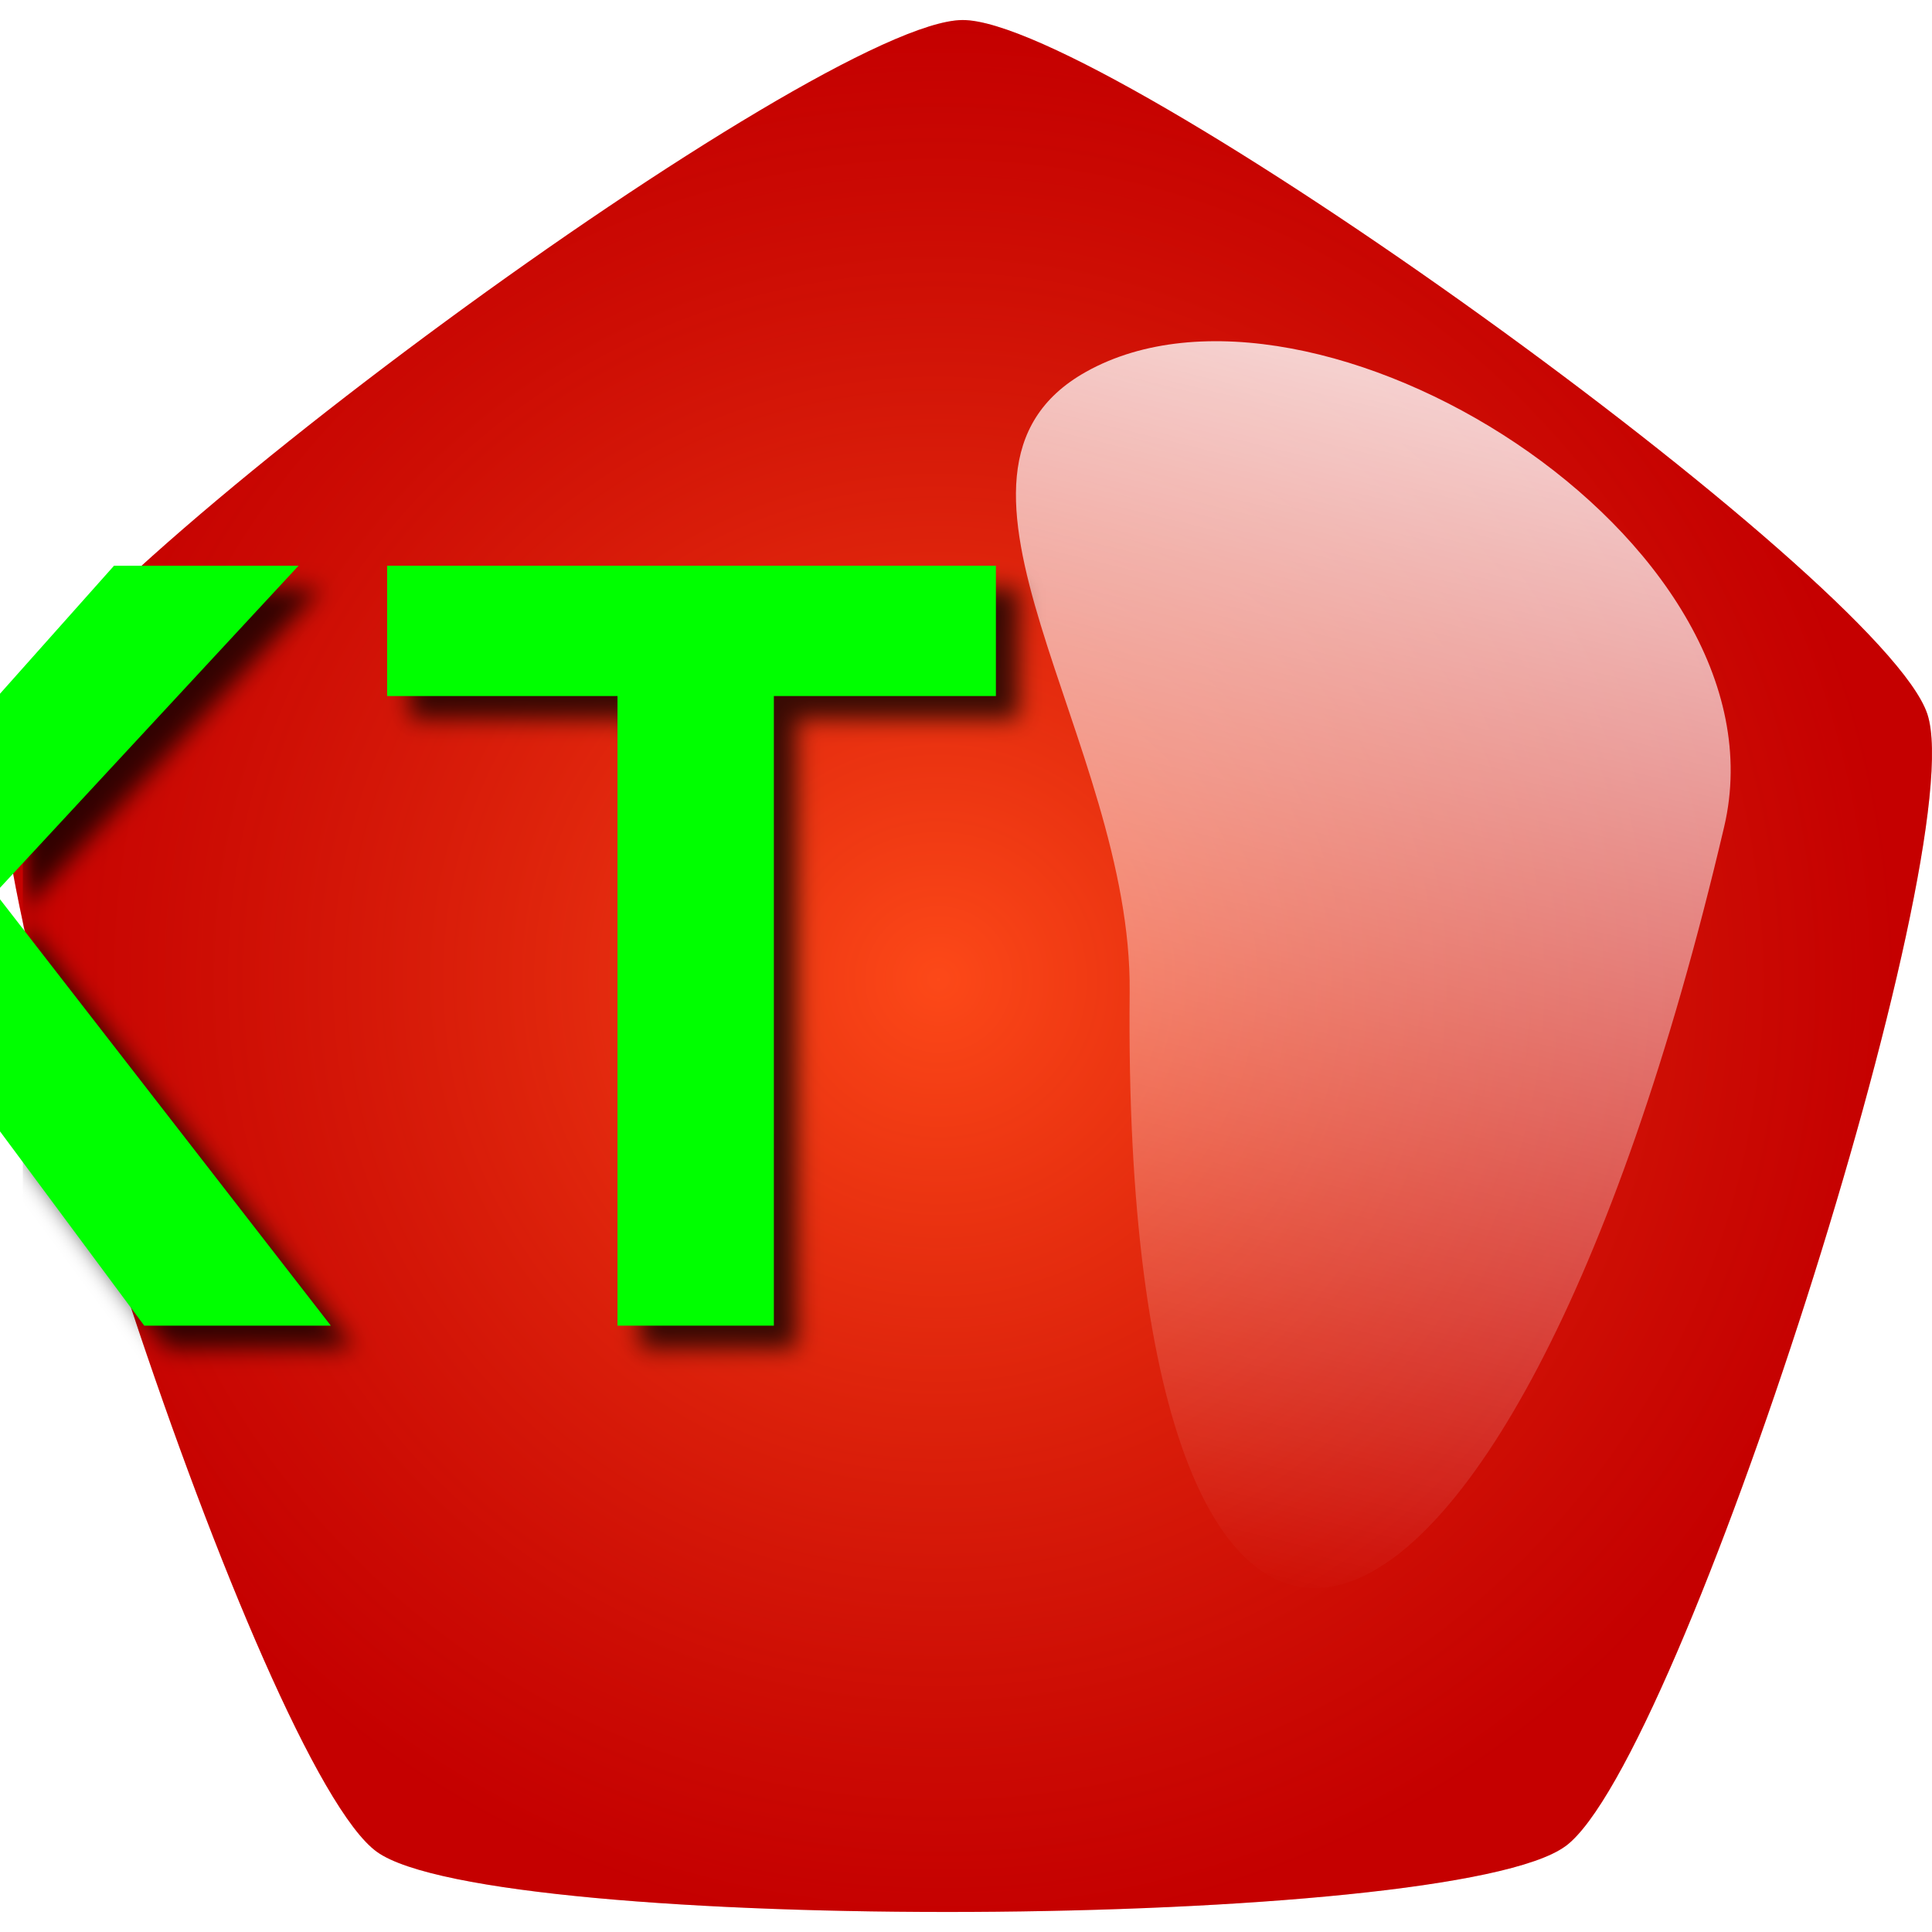
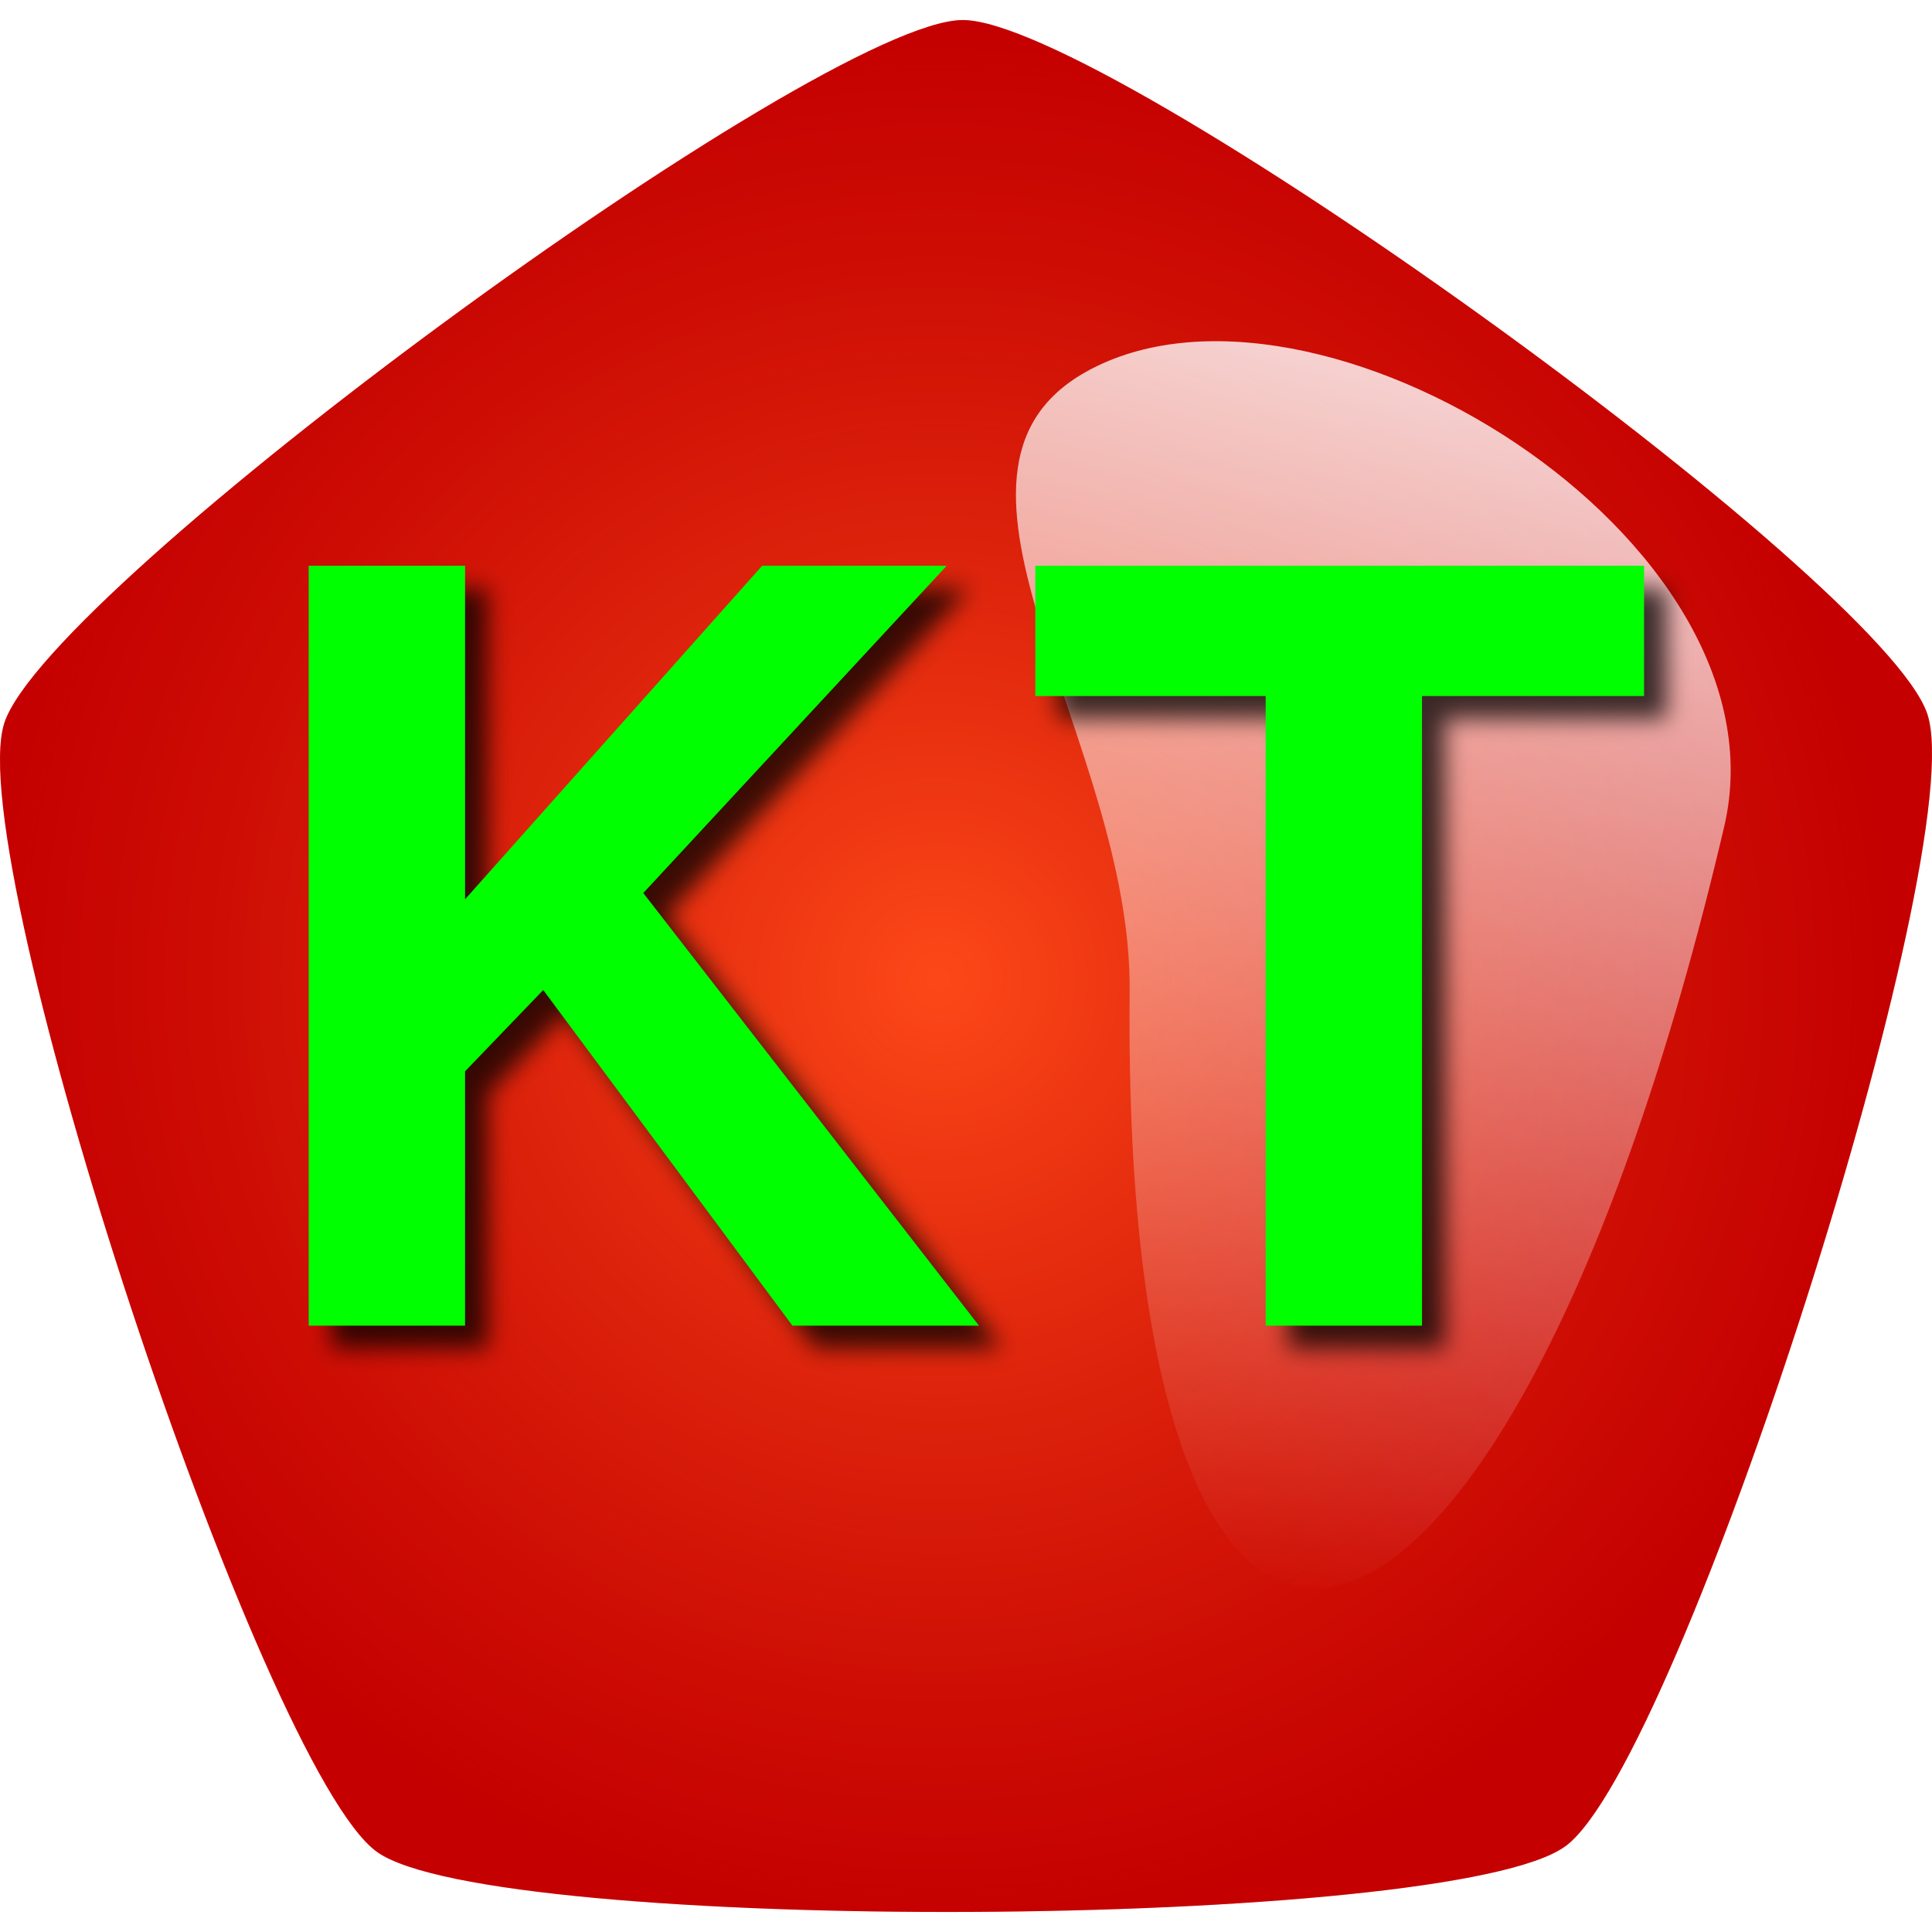
- <svg xmlns="http://www.w3.org/2000/svg" xmlns:xlink="http://www.w3.org/1999/xlink" width="512" height="512" id="svg2" version="1.1" viewBox="0 0 512 512">
+ <svg xmlns="http://www.w3.org/2000/svg" xmlns:xlink="http://www.w3.org/1999/xlink" width="546.133" height="546.133" id="svg2" version="1.1" viewBox="0 0 512 512">
  <defs id="defs4">
    <radialGradient r="87.175" gradientTransform="matrix(1,0,0,0.99487,0,1.6715)" cx="685.77" cy="192.19" gradientUnits="userSpaceOnUse" id="radialGradient5810">
      <stop offset="0" stop-color="#f8da48" id="stop5755-6" />
      <stop offset="1" stop-opacity=".686" id="stop5757-8" />
    </radialGradient>
    <linearGradient x1="692.38" y1="186.29" x2="723.38" gradientUnits="userSpaceOnUse" y2="151.84" id="linearGradient5812">
      <stop offset="0" stop-opacity="0" stop-color="#fff" id="stop5624" />
      <stop offset="1" stop-color="#fff" id="stop5626" />
    </linearGradient>
    <radialGradient r="87.175" gradientTransform="matrix(1,0,0,0.99487,0,1.6715)" cx="526.16" cy="326.07" gradientUnits="userSpaceOnUse" id="radialGradient5766">
      <stop offset="0" stop-color="#f8da48" id="stop5755" />
      <stop offset="1" stop-opacity=".686" id="stop5757" />
    </radialGradient>
    <linearGradient x1="698.36" y1="424.17" x2="730.69" gradientUnits="userSpaceOnUse" y2="292.71" id="linearGradient5768">
      <stop offset="0" stop-opacity="0" stop-color="#fff" id="stop5624-0" />
      <stop offset="1" stop-color="#fff" id="stop5626-4" />
    </linearGradient>
    <radialGradient r="87.175" gradientTransform="matrix(1,0,0,0.99487,0,1.6715)" cx="-223.37" cy="79.091" gradientUnits="userSpaceOnUse" id="radialGradient5875">
      <stop offset="0" stop-color="#f8da48" id="stop5755-3" />
      <stop offset="1" stop-opacity=".686" id="stop5757-1" />
    </radialGradient>
    <linearGradient x1="701.71" y1="382.65" gradientTransform="matrix(0.55378,-0.1683,0.20599,0.67779,290.32,251.97)" x2="738.26" gradientUnits="userSpaceOnUse" y2="300.24" id="linearGradient5877">
      <stop offset="0" stop-opacity="0" stop-color="#fff" id="stop5624-0-9" />
      <stop offset="1" stop-color="#fff" id="stop5626-4-5" />
    </linearGradient>
    <radialGradient xlink:href="#radialGradient5810" id="radialGradient3427" gradientUnits="userSpaceOnUse" gradientTransform="matrix(1,0,0,0.99487,0,1.6715)" cx="685.77" cy="192.19" r="87.175" />
    <linearGradient xlink:href="#linearGradient5812" id="linearGradient3429" gradientUnits="userSpaceOnUse" x1="692.38" y1="186.29" x2="723.38" y2="151.84" />
    <radialGradient xlink:href="#radialGradient5766" id="radialGradient3431" gradientUnits="userSpaceOnUse" gradientTransform="matrix(1,0,0,0.99487,0,1.6715)" cx="526.16" cy="326.07" r="87.175" />
    <linearGradient xlink:href="#linearGradient5768" id="linearGradient3433" gradientUnits="userSpaceOnUse" x1="698.36" y1="424.17" x2="730.69" y2="292.71" />
    <radialGradient xlink:href="#radialGradient5875" id="radialGradient3435" gradientUnits="userSpaceOnUse" gradientTransform="matrix(1,0,0,0.99487,0,1.6715)" cx="-223.37" cy="79.091" r="87.175" />
    <linearGradient xlink:href="#linearGradient5877" id="linearGradient3437" gradientUnits="userSpaceOnUse" gradientTransform="matrix(0.55378,-0.1683,0.20599,0.67779,290.32,251.97)" x1="701.71" y1="382.65" x2="738.26" y2="300.24" />
    <radialGradient xlink:href="#radialGradient5810" id="radialGradient3439" gradientUnits="userSpaceOnUse" gradientTransform="matrix(1,0,0,0.99487,0,1.6715)" cx="685.77" cy="192.19" r="87.175" />
    <linearGradient xlink:href="#linearGradient5812" id="linearGradient3441" gradientUnits="userSpaceOnUse" x1="692.38" y1="186.29" x2="723.38" y2="151.84" />
    <radialGradient xlink:href="#radialGradient5875" id="radialGradient3443" gradientUnits="userSpaceOnUse" gradientTransform="matrix(1,0,0,0.99487,0,1.6715)" cx="-223.37" cy="79.091" r="87.175" />
    <linearGradient xlink:href="#linearGradient5877" id="linearGradient3445" gradientUnits="userSpaceOnUse" gradientTransform="matrix(0.55378,-0.1683,0.20599,0.67779,290.32,251.97)" x1="701.71" y1="382.65" x2="738.26" y2="300.24" />
    <radialGradient xlink:href="#radialGradient5766" id="radialGradient3447" gradientUnits="userSpaceOnUse" gradientTransform="matrix(1,0,0,0.99487,0,1.6715)" cx="526.16" cy="326.07" r="87.175" />
    <linearGradient xlink:href="#linearGradient5768" id="linearGradient3449" gradientUnits="userSpaceOnUse" x1="698.36" y1="424.17" x2="730.69" y2="292.71" />
-     <filter style="color-interpolation-filters:sRGB;" id="filter4096">
+     <filter style="color-interpolation-filters:sRGB" id="filter4096">
      <feFlood flood-opacity="0.753" flood-color="rgb(0,0,0)" result="flood" id="feFlood4098" />
      <feComposite in="flood" in2="SourceGraphic" operator="in" result="composite1" id="feComposite4100" />
      <feGaussianBlur in="composite1" stdDeviation="3" result="blur" id="feGaussianBlur4102" />
      <feOffset dx="6" dy="6" result="offset" id="feOffset4104" />
      <feComposite in="SourceGraphic" in2="offset" operator="over" result="composite2" id="feComposite4106" />
    </filter>
  </defs>
  <g id="layer1" transform="translate(0,-540.3622)">
    <g transform="matrix(4.167345,0,0,4.167345,-3823.002,-665.2298)" id="g5805">
      <path transform="translate(122.59,215.6)" d="m 748.64,192.03 c 0,33.927 -27.503,61.43 -61.43,61.43 -33.927,0 -61.43,-27.503 -61.43,-61.43 0,-33.927 27.503,-61.43 61.43,-61.43 33.927,0 61.43,27.503 61.43,61.43 z" style="color:#000000;fill:#00792f" id="path5770" />
      <path transform="translate(122.59,215.6)" d="m 748.64,192.03 c 0,33.927 -27.503,61.43 -61.43,61.43 -33.927,0 -61.43,-27.503 -61.43,-61.43 0,-33.927 27.503,-61.43 61.43,-61.43 33.927,0 61.43,27.503 61.43,61.43 z" style="color:#000000;opacity:0.334;fill:url(#radialGradient3427)" id="path4850" />
      <path transform="translate(122.59,215.6)" d="m 730.27,167.92 c 0,12.366 -10.024,22.39 -22.39,22.39 -12.366,0 -22.39,-10.024 -22.39,-22.39 0,-12.366 10.024,-22.39 22.39,-22.39 12.366,0 22.39,10.024 22.39,22.39 z" style="color:#000000;fill:url(#linearGradient3429)" id="path4852" />
    </g>
    <g transform="matrix(2.919404,0,0,2.919404,-2065.903,-907.7396)" id="g5761">
      <path d="m 592.48,396.99 c -9.395,8.909 -95.599,20.226 -106.97,14.044 -11.376,-6.182 -48.778,-84.669 -46.414,-97.399 2.364,-12.729 65.452,-72.555 78.289,-74.24 12.837,-1.685 89.229,39.828 94.799,51.516 5.57,11.688 -10.306,97.17 -19.7,106.08 z" transform="matrix(0.9921,0.12548,-0.12548,0.9921,311.76,195.42)" style="color:#000000;fill:#ff0000" id="path5630" />
      <path transform="matrix(0.9921,0.12548,-0.12548,0.9921,311.76,195.42)" d="m 592.48,396.99 c -9.395,8.909 -95.599,20.226 -106.97,14.044 -11.376,-6.182 -48.778,-84.669 -46.414,-97.399 2.364,-12.729 65.452,-72.555 78.289,-74.24 12.837,-1.685 89.229,39.828 94.799,51.516 5.57,11.688 -10.306,97.17 -19.7,106.08 z" style="color:#000000;opacity:0.334;fill:url(#radialGradient3431)" id="path5751" />
      <path transform="translate(122.59,215.6)" d="m 683.62,314.19 c 20.684,-11.603 64.095,15.079 57.948,41.283 -19.792,84.375 -54.769,94.012 -53.966,14.991 0.232,-22.782 -20.382,-47.074 -3.982,-56.273 z" style="color:#000000;fill:url(#linearGradient3433)" id="path5733" />
    </g>
    <g transform="matrix(4.151559,0,0,4.151559,-3653.677,-1207.738)" id="g5870">
      <path d="m -196.35,136.34 c -6.476,3.582 -55.323,2.688 -61.663,-1.129 -6.34,-3.817 -29.989,-46.567 -29.854,-53.966 0.135,-7.4 25.333,-49.255 31.809,-52.837 6.476,-3.583 55.323,-2.688 61.663,1.129 6.34,3.817 29.989,46.567 29.854,53.966 -0.135,7.4 -25.333,49.255 -31.809,52.837 z" transform="translate(960.79,300.57)" style="color:#000000;fill:#3a0091" id="path5814" />
      <path transform="translate(960.79,300.57)" d="m -196.35,136.34 c -6.476,3.582 -55.323,2.688 -61.663,-1.129 -6.34,-3.817 -29.989,-46.567 -29.854,-53.966 0.135,-7.4 25.333,-49.255 31.809,-52.837 6.476,-3.583 55.323,-2.688 61.663,1.129 6.34,3.817 29.989,46.567 29.854,53.966 -0.135,7.4 -25.333,49.255 -31.809,52.837 z" style="color:#000000;opacity:0.334;fill:url(#radialGradient3435)" id="path5818" />
      <path d="m 742.23,339.34 c 16.565,-9.674 35.622,20.78 35.471,37.075 -0.165,17.81 -17.977,25.166 -22.631,24.317 -13.213,-2.411 -23.28,-55.296 -12.84,-61.393 z" style="color:#000000;fill:url(#linearGradient3437)" id="path5733-9" />
    </g>
    <g transform="matrix(1.890729,0,0,1.890729,-832.3676,-546.2889)" id="g5805-4">
      <path transform="translate(122.59,215.6)" d="m 748.64,192.03 c 0,33.927 -27.503,61.43 -61.43,61.43 -33.927,0 -61.43,-27.503 -61.43,-61.43 0,-33.927 27.503,-61.43 61.43,-61.43 33.927,0 61.43,27.503 61.43,61.43 z" style="color:#000000;fill:#ffce3b" id="path5770-4" />
      <path transform="translate(122.59,215.6)" d="m 748.64,192.03 c 0,33.927 -27.503,61.43 -61.43,61.43 -33.927,0 -61.43,-27.503 -61.43,-61.43 0,-33.927 27.503,-61.43 61.43,-61.43 33.927,0 61.43,27.503 61.43,61.43 z" style="color:#000000;opacity:0.334;fill:url(#radialGradient3439)" id="path4850-0" />
      <path transform="translate(122.59,215.6)" d="m 730.27,167.92 c 0,12.366 -10.024,22.39 -22.39,22.39 -12.366,0 -22.39,-10.024 -22.39,-22.39 0,-12.366 10.024,-22.39 22.39,-22.39 12.366,0 22.39,10.024 22.39,22.39 z" style="color:#000000;fill:url(#linearGradient3441)" id="path4852-1" />
    </g>
    <g transform="matrix(4.151559,0,0,4.151559,-3527.963,-904.8809)" id="g5870-8">
      <path d="m -196.35,136.34 c -6.476,3.582 -55.323,2.688 -61.663,-1.129 -6.34,-3.817 -29.989,-46.567 -29.854,-53.966 0.135,-7.4 25.333,-49.255 31.809,-52.837 6.476,-3.583 55.323,-2.688 61.663,1.129 6.34,3.817 29.989,46.567 29.854,53.966 -0.135,7.4 -25.333,49.255 -31.809,52.837 z" transform="translate(960.79,300.57)" style="color:#000000;fill:#ff7b21" id="path5814-8" />
      <path transform="translate(960.79,300.57)" d="m -196.35,136.34 c -6.476,3.582 -55.323,2.688 -61.663,-1.129 -6.34,-3.817 -29.989,-46.567 -29.854,-53.966 0.135,-7.4 25.333,-49.255 31.809,-52.837 6.476,-3.583 55.323,-2.688 61.663,1.129 6.34,3.817 29.989,46.567 29.854,53.966 -0.135,7.4 -25.333,49.255 -31.809,52.837 z" style="color:#000000;opacity:0.334;fill:url(#radialGradient3443)" id="path5818-1" />
      <path d="m 742.23,339.34 c 16.565,-9.674 35.622,20.78 35.471,37.075 -0.165,17.81 -17.977,25.166 -22.631,24.317 -13.213,-2.411 -23.28,-55.296 -12.84,-61.393 z" style="color:#000000;fill:url(#linearGradient3445)" id="path5733-9-0" />
    </g>
    <g transform="matrix(1.324545,0,0,1.324545,-53.71655,-548.5143)" id="g5761-8">
      <path d="m 592.48,396.99 c -9.395,8.909 -95.599,20.226 -106.97,14.044 -11.376,-6.182 -48.778,-84.669 -46.414,-97.399 2.364,-12.729 65.452,-72.555 78.289,-74.24 12.837,-1.685 89.229,39.828 94.799,51.516 5.57,11.688 -10.306,97.17 -19.7,106.08 z" transform="matrix(0.9921,0.12548,-0.12548,0.9921,311.76,195.31)" style="color:#000000;fill:#00ffc6" id="path5630-9" />
      <path transform="matrix(0.9921,0.12548,-0.12548,0.9921,311.76,195.31)" d="m 592.48,396.99 c -9.395,8.909 -95.599,20.226 -106.97,14.044 -11.376,-6.182 -48.778,-84.669 -46.414,-97.399 2.364,-12.729 65.452,-72.555 78.289,-74.24 12.837,-1.685 89.229,39.828 94.799,51.516 5.57,11.688 -10.306,97.17 -19.7,106.08 z" style="color:#000000;opacity:0.334;fill:url(#radialGradient3447)" id="path5751-0" />
      <path transform="translate(122.59,215.6)" d="m 683.62,314.19 c 20.684,-11.603 64.095,15.079 57.948,41.283 -19.792,84.375 -54.769,94.012 -53.966,14.991 0.232,-22.782 -20.382,-47.074 -3.982,-56.273 z" style="color:#000000;fill:url(#linearGradient3449)" id="path5733-0" />
    </g>
-     <text xml:space="preserve" style="font-style:normal;font-variant:normal;font-weight:800;font-stretch:normal;font-size:276.262px;line-height:100%;font-family:ALEWISDODI;-inkscape-font-specification:'ALEWISDODI, Ultra-Bold';text-align:center;letter-spacing:0px;word-spacing:0px;writing-mode:lr-tb;text-anchor:middle;fill:#00ff00;fill-opacity:1;stroke:none;stroke-width:1px;stroke-linecap:butt;stroke-linejoin:miter;stroke-opacity:1;filter:url(#filter4096);" x="263.65" y="891.677" id="text3500">
-       <tspan id="tspan4146" x="263.65" y="891.677">ᏦᎢ</tspan>
+     <text xml:space="preserve" style="font-style:normal;font-variant:normal;font-weight:800;font-stretch:normal;line-height:0%;font-family:ALEWISDODI;-inkscape-font-specification:'ALEWISDODI, Ultra-Bold';text-align:center;letter-spacing:0px;word-spacing:0px;writing-mode:lr-tb;text-anchor:middle;fill:#00ff00;fill-opacity:1;stroke:none;stroke-width:1px;stroke-linecap:butt;stroke-linejoin:miter;stroke-opacity:1;filter:url(#filter4096)" x="263.65" y="891.677" id="text3500">
+       <tspan id="tspan4146" x="263.65" y="891.677" style="font-size:276.262px;line-height:1">ᏦᎢ</tspan>
    </text>
  </g>
</svg>
